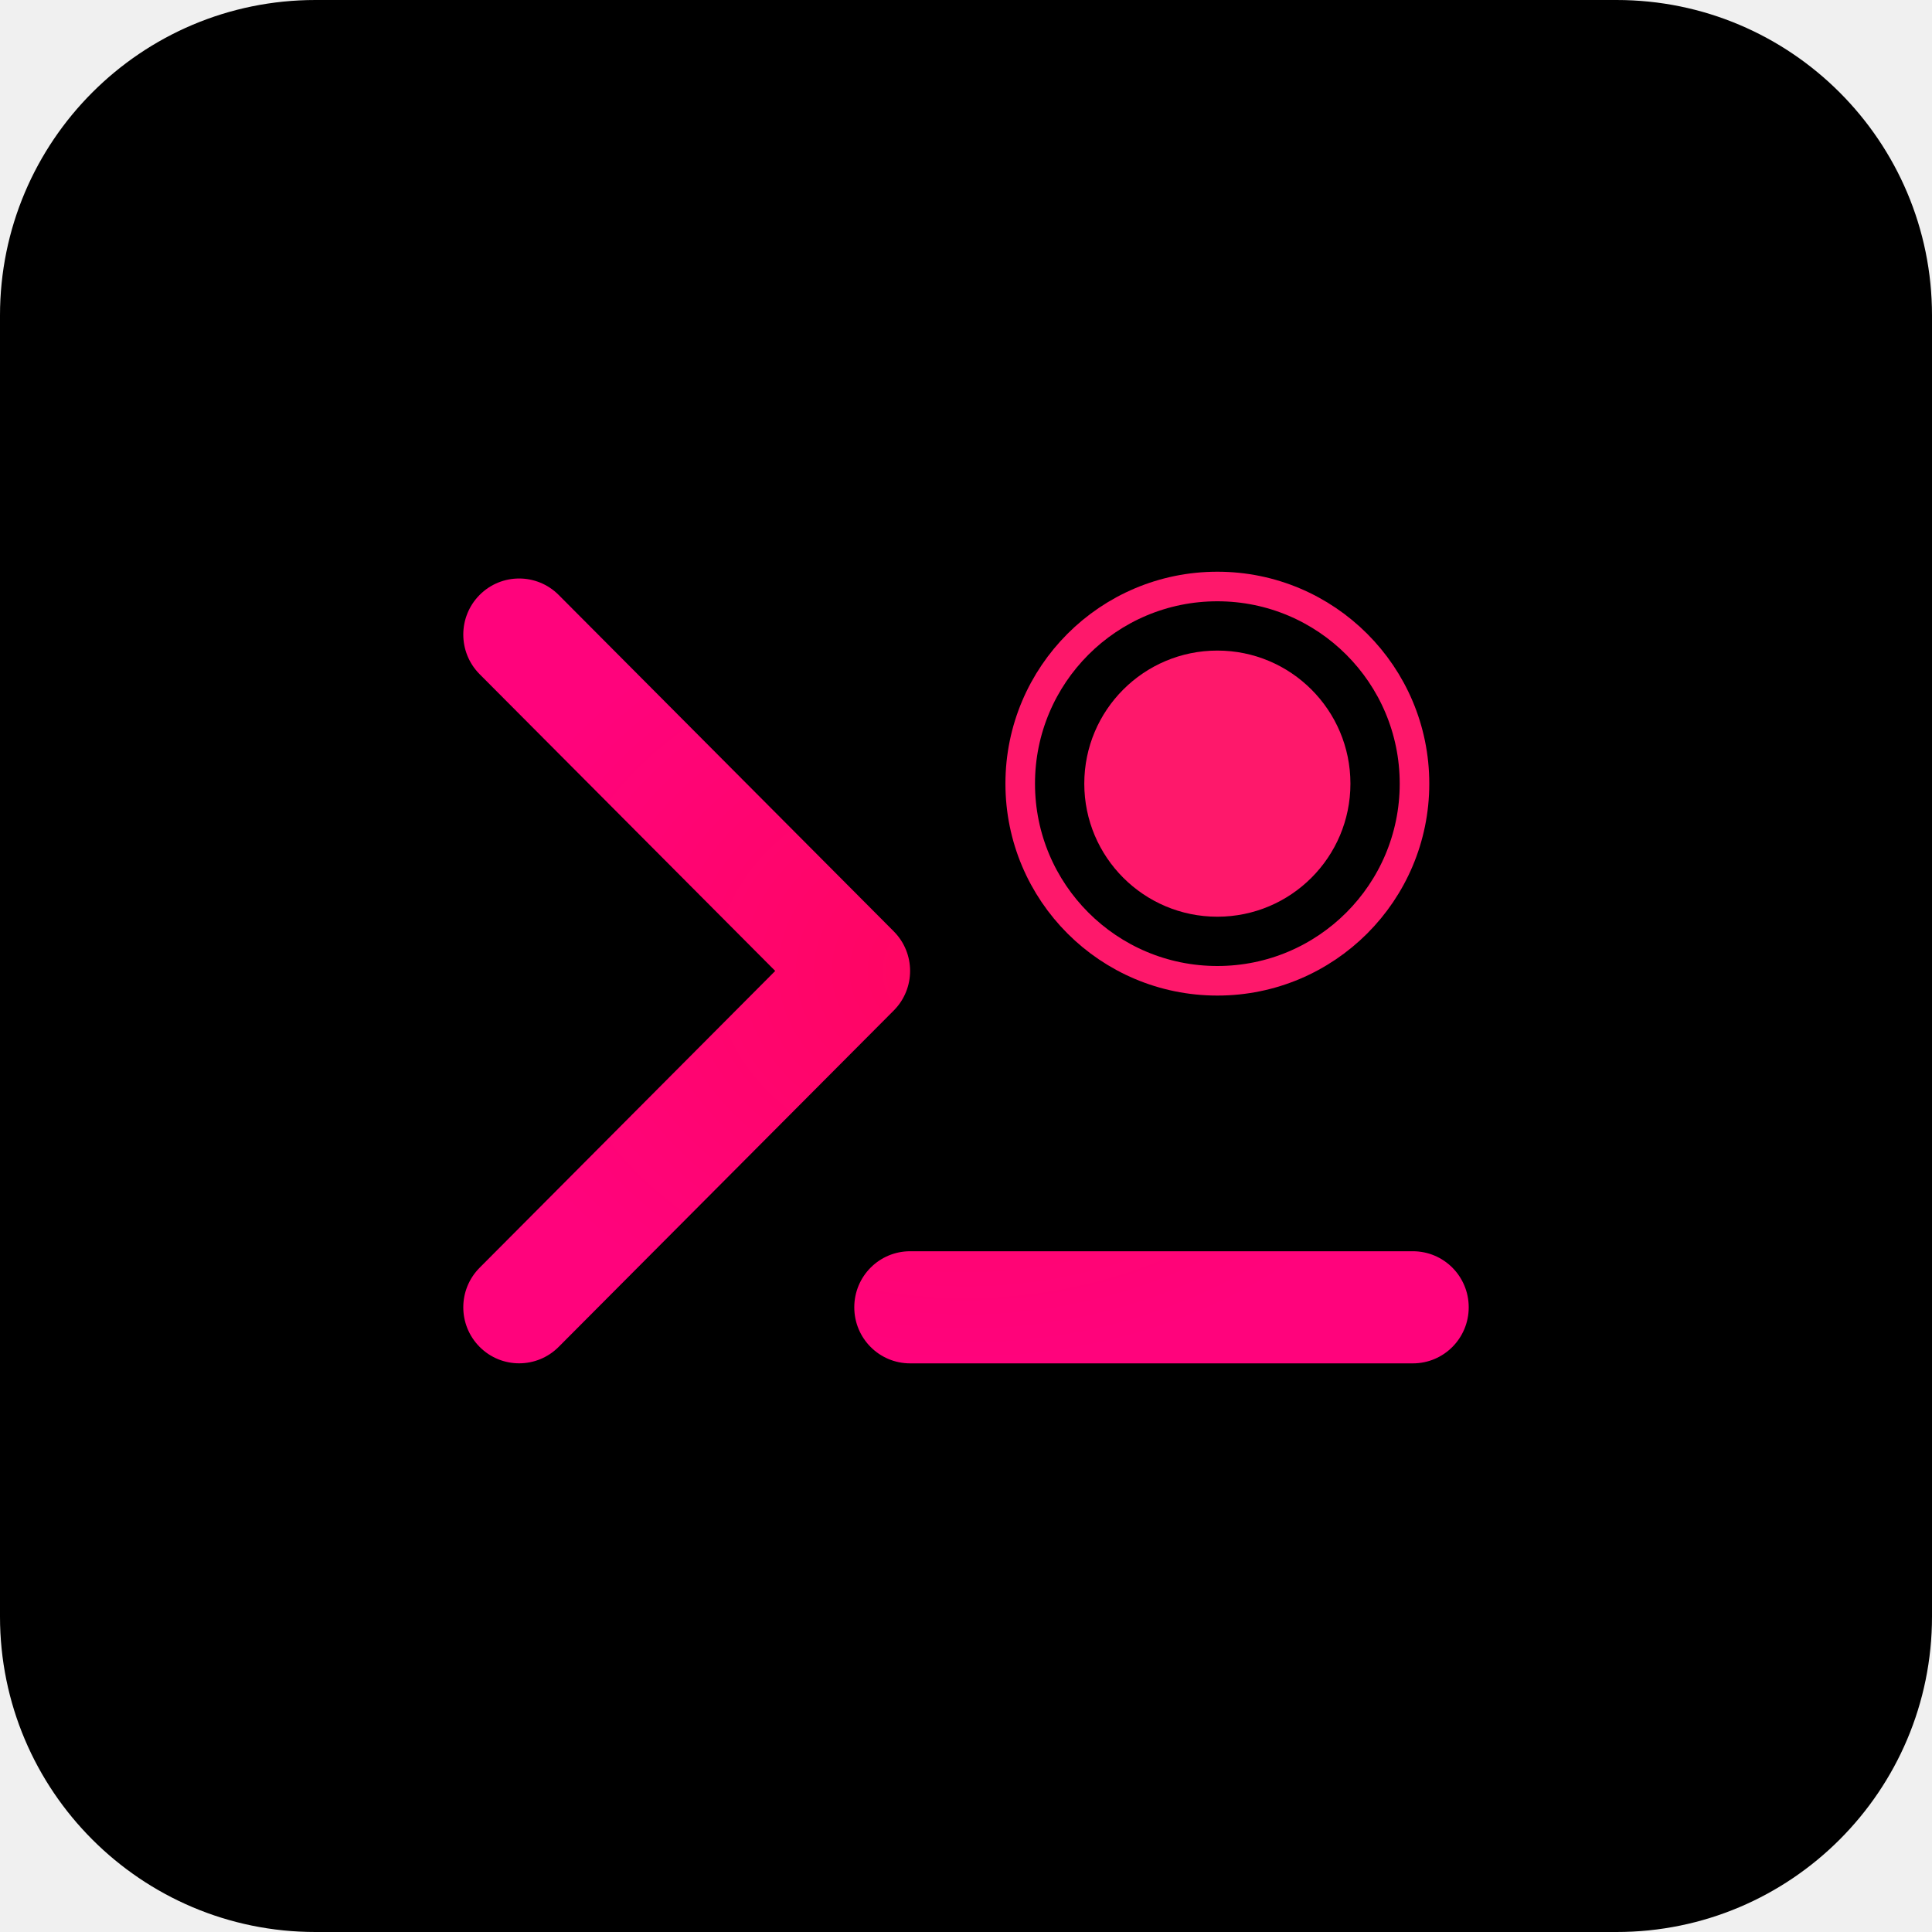
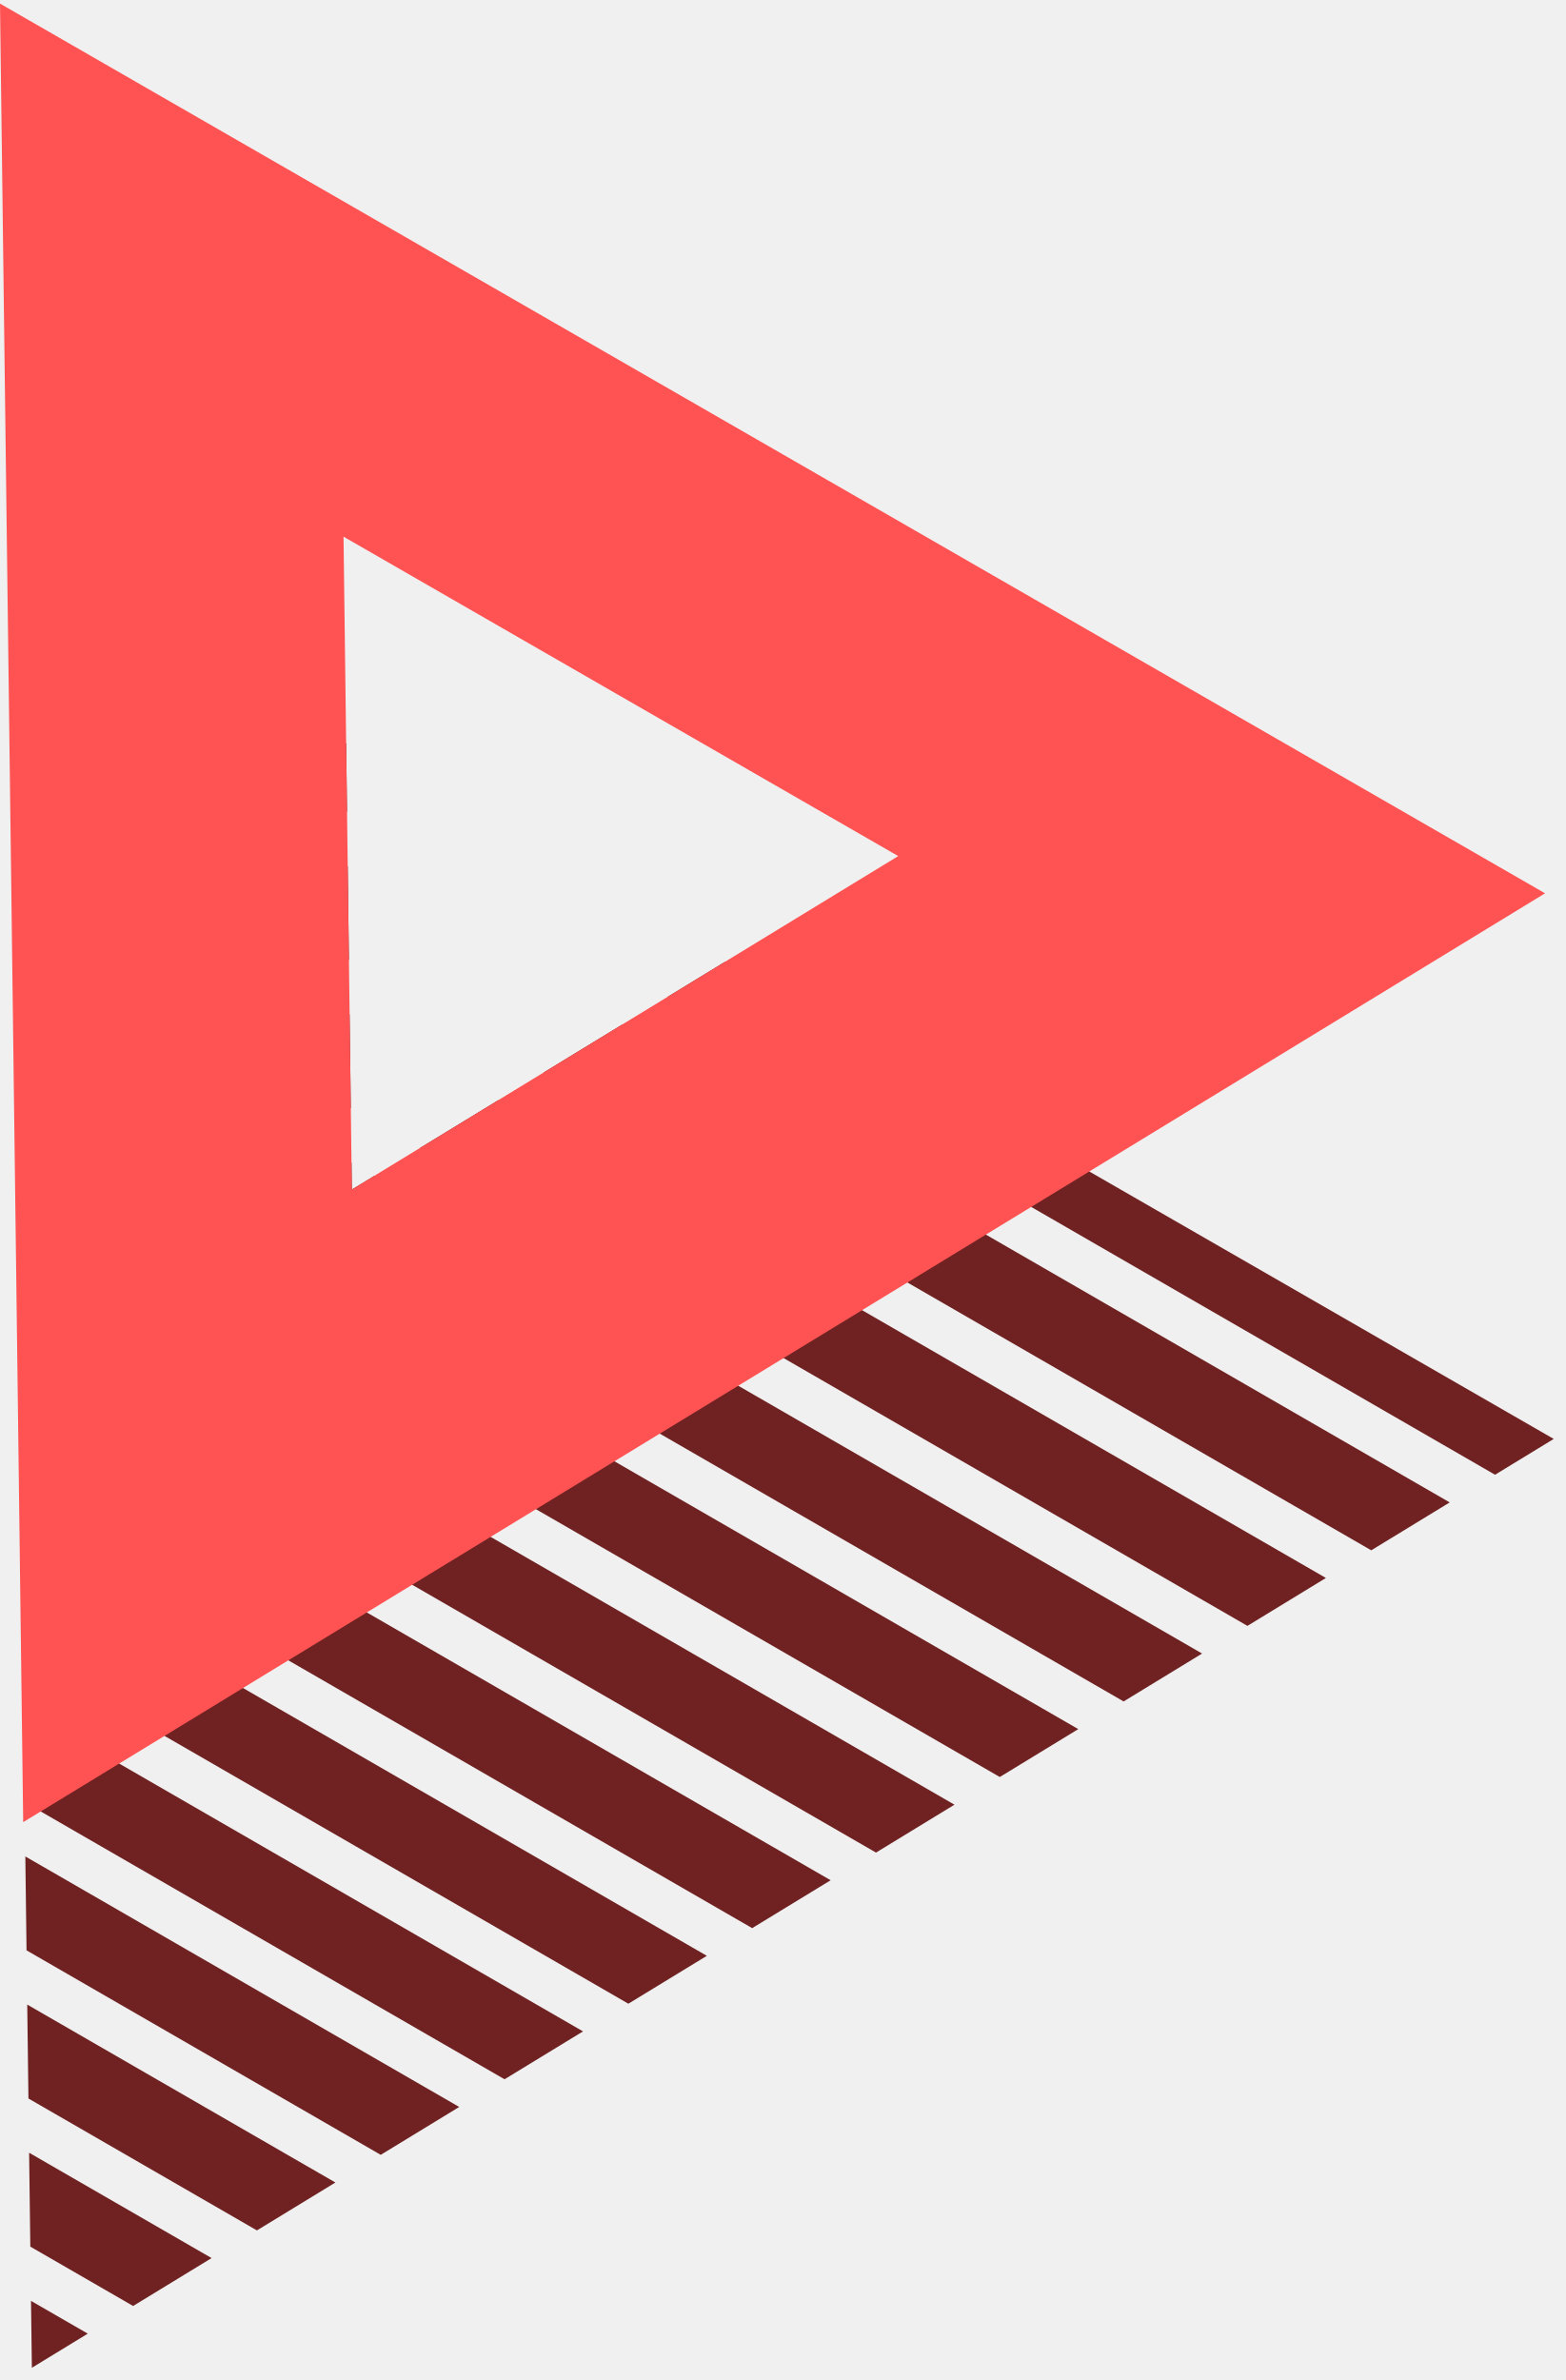
- <svg xmlns="http://www.w3.org/2000/svg" width="196" height="196" viewBox="0 0 196 196" fill="none">
-   <rect width="196" height="196" rx="32" fill="black" />
-   <g clip-path="url(#clip0_3_47)">
-     <path d="M48.66 68.397C46.447 66.175 46.447 62.575 48.66 60.353C50.873 58.133 54.46 58.133 56.674 60.353L90.669 94.483C92.882 96.705 92.882 100.295 90.669 102.517L56.674 136.642C54.46 138.864 50.873 138.864 48.66 136.642C46.447 134.42 46.447 130.83 48.66 128.608L78.645 98.5L48.66 68.397ZM143.333 126.938C146.468 126.938 149 129.479 149 132.625C149 135.771 146.468 138.313 143.333 138.313H92.333C89.199 138.313 86.666 135.771 86.666 132.625C86.666 129.479 89.199 126.938 92.333 126.938H143.333Z" fill="url(#paint0_radial_3_47)" />
-     <circle cx="123.5" cy="79.5" r="13.5" fill="#FE186B" />
-     <circle cx="123.5" cy="79.5" r="20" stroke="#FE186B" stroke-width="3" />
-   </g>
-   <defs>
-     <radialGradient id="paint0_radial_3_47" cx="0" cy="0" r="1" gradientUnits="userSpaceOnUse" gradientTransform="translate(97.9999 98.5003) rotate(90) scale(39.8123 51)">
-       <stop stop-color="#FF0660" />
-       <stop offset="1" stop-color="#FF037C" />
-     </radialGradient>
-     <clipPath id="clip0_3_47">
-       <rect width="102" height="91" fill="white" transform="translate(47 53)" />
-     </clipPath>
-   </defs>
+ <svg xmlns="http://www.w3.org/2000/svg" width="98" height="149" viewBox="0 0 98 149" fill="none">
+   <path fill-rule="evenodd" clip-rule="evenodd" d="M21.672 46.55L0.542 34.383L0.597 38.63L21.727 50.83L21.672 46.55ZM0.715 47.905L0.64 42.027L21.77 54.226L21.845 60.104L0.715 47.905ZM34.036 67.143L38.949 64.144L90.762 94.059L85.849 97.057L34.036 67.143ZM97.274 90.084L93.6 92.326L41.787 62.412L45.394 60.21L48.908 62.234L97.274 90.084ZM21.888 63.501L0.758 51.301L0.833 57.179L21.963 69.379L21.888 63.501ZM31.197 68.875L83.01 98.789L78.097 101.788L26.284 71.874L31.197 68.875ZM0.951 66.454L0.876 60.576L22.007 72.775L22.028 74.471L23.446 73.606L75.259 103.52L70.346 106.519L0.951 66.454ZM67.507 108.251L0.995 69.85L1.07 75.728L62.594 111.25L67.507 108.251ZM1.188 85.003L1.113 79.125L59.756 112.982L54.843 115.981L1.188 85.003ZM52.004 117.713L1.231 88.399L1.306 94.278L47.091 120.711L52.004 117.713ZM1.425 103.552L1.35 97.674L44.253 122.444L39.34 125.442L1.425 103.552ZM36.501 127.175L1.468 106.948L1.543 112.826L31.588 130.173L36.501 127.175ZM1.661 122.101L1.586 116.223L28.75 131.906L23.837 134.904L1.661 122.101ZM20.998 136.636L1.705 125.497L1.78 131.376L16.085 139.635L20.998 136.636ZM1.898 140.65L1.823 134.772L13.247 141.367L8.334 144.366L1.898 140.65ZM5.495 146.098L1.941 144.046L1.995 148.235L5.495 146.098Z" fill="#702222" />
+   <path fill-rule="evenodd" clip-rule="evenodd" d="M1.452 114.076L96.731 55.926L48.366 28.075L0 0.225L1.452 114.076ZM22.028 74.471L56.234 53.595L38.87 43.596L21.507 33.598L22.028 74.471Z" fill="#FF5353" />
</svg>
